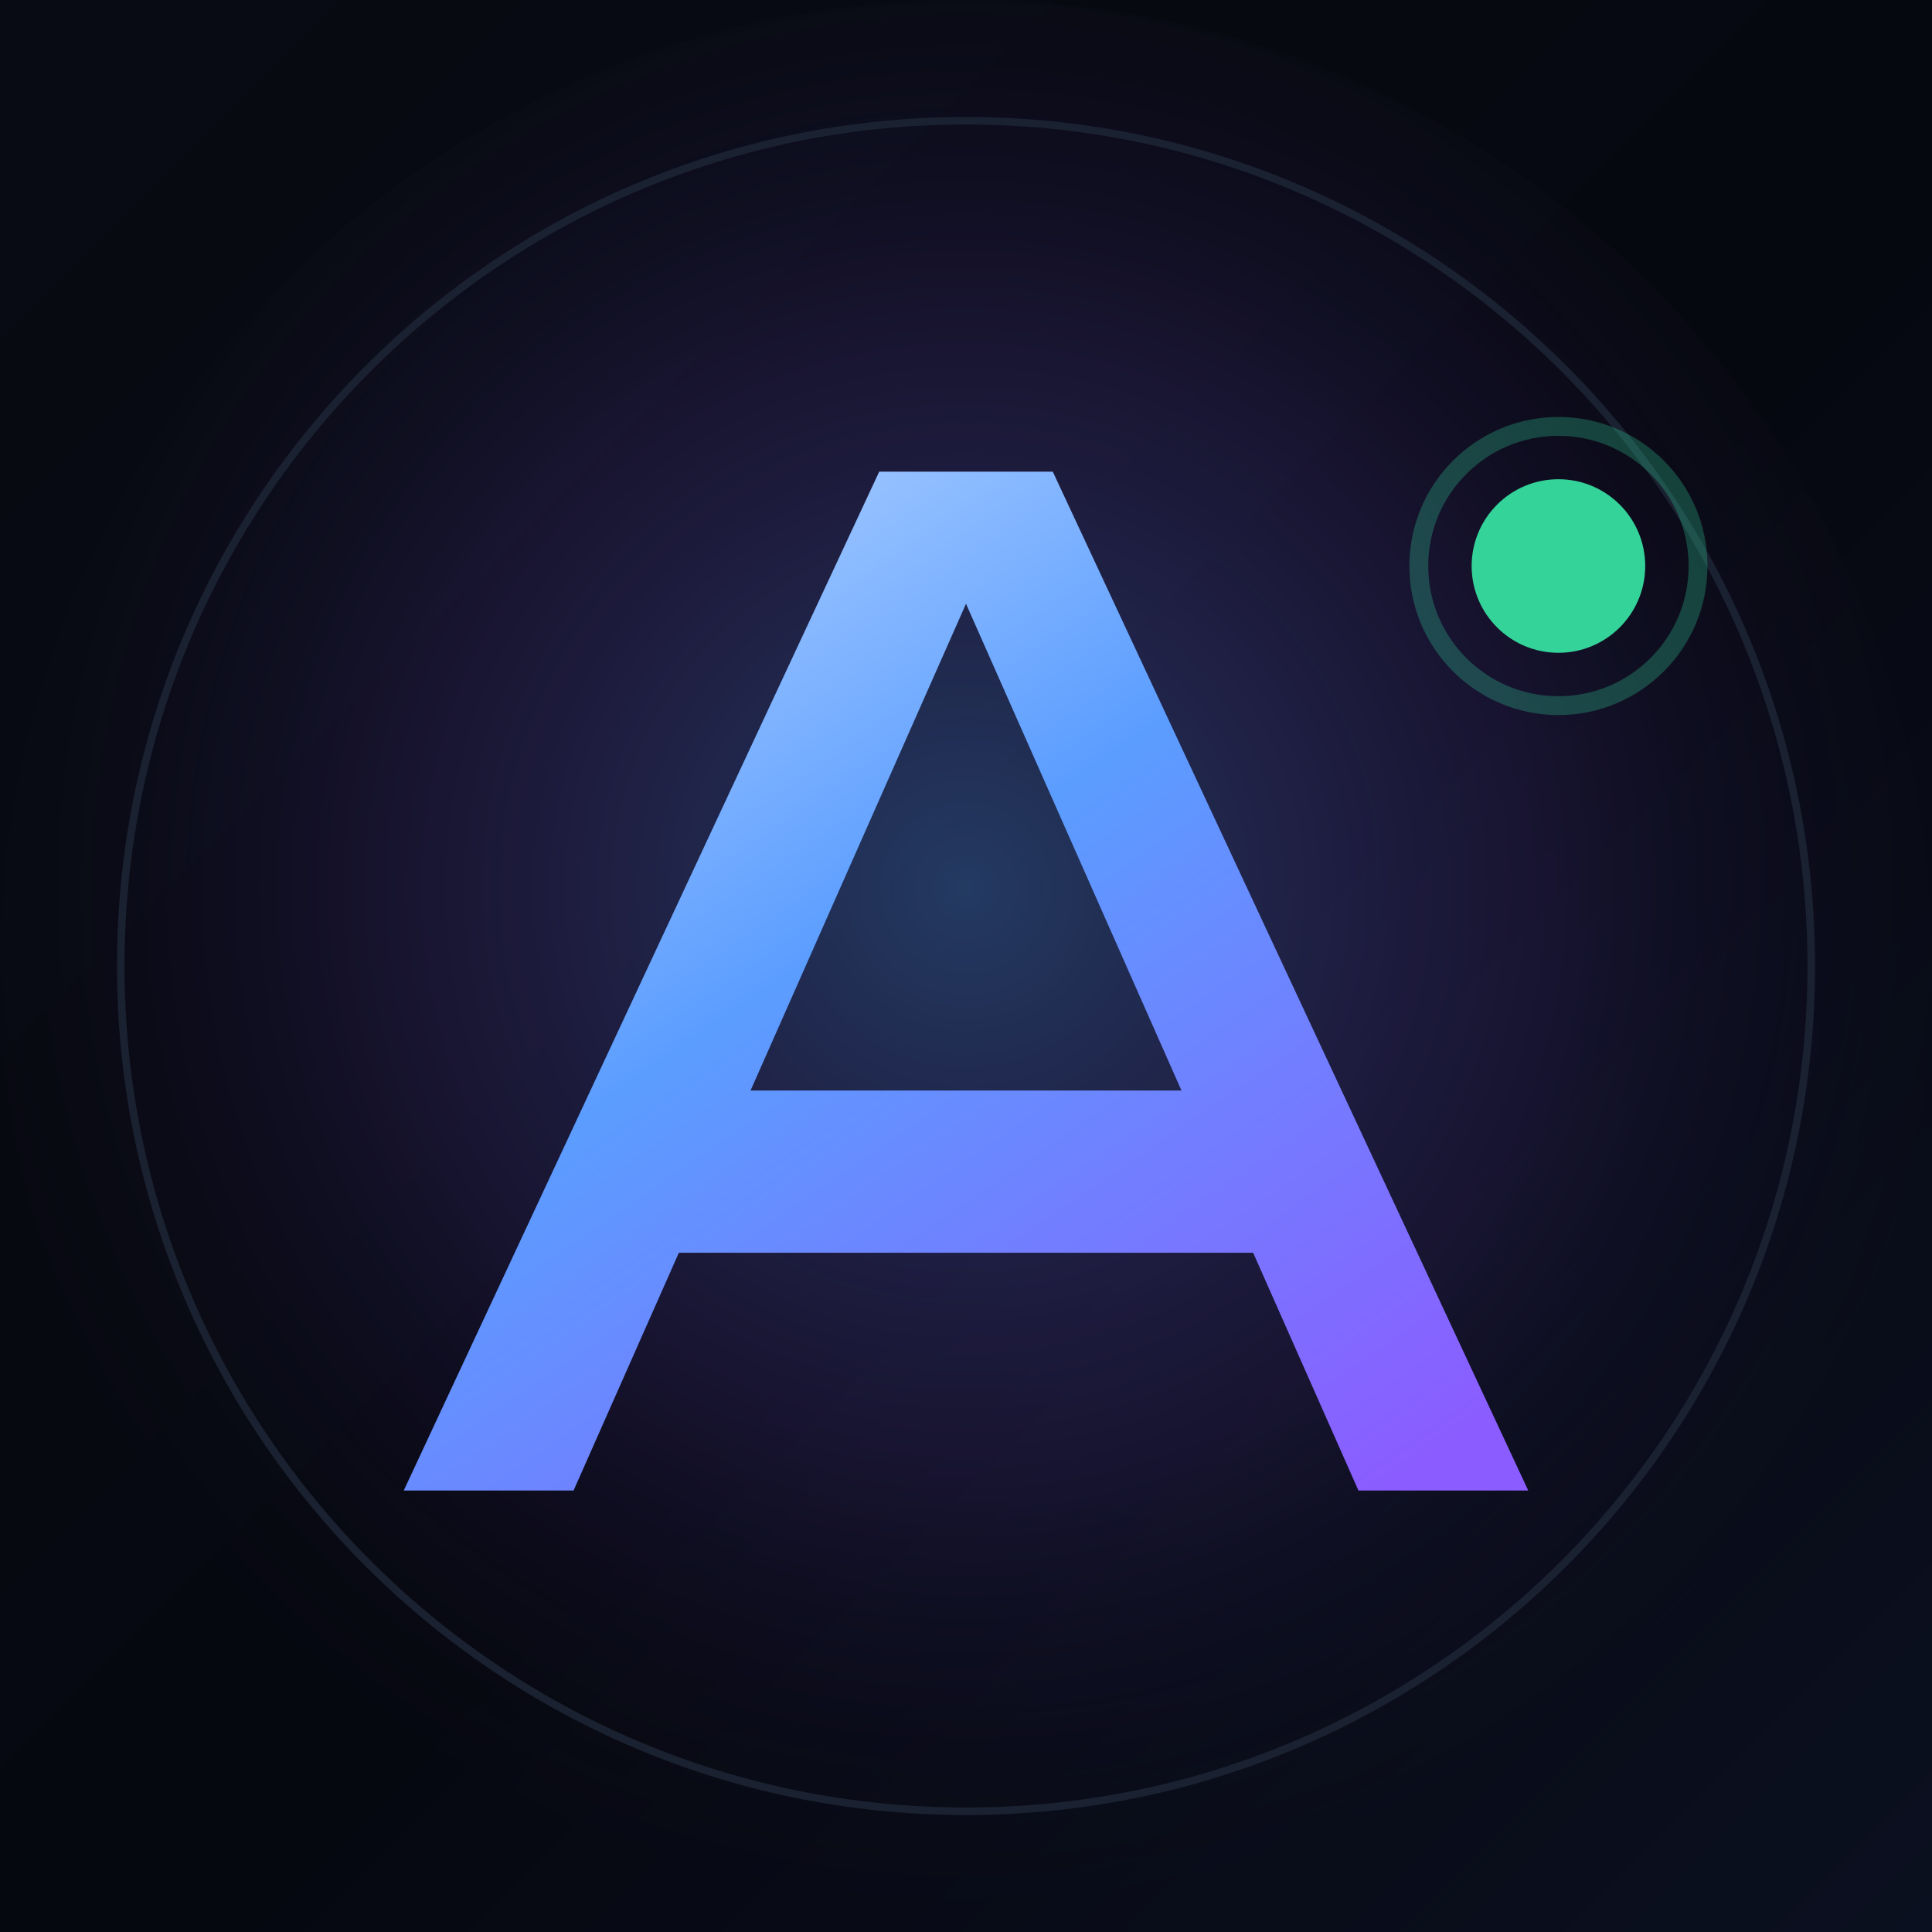
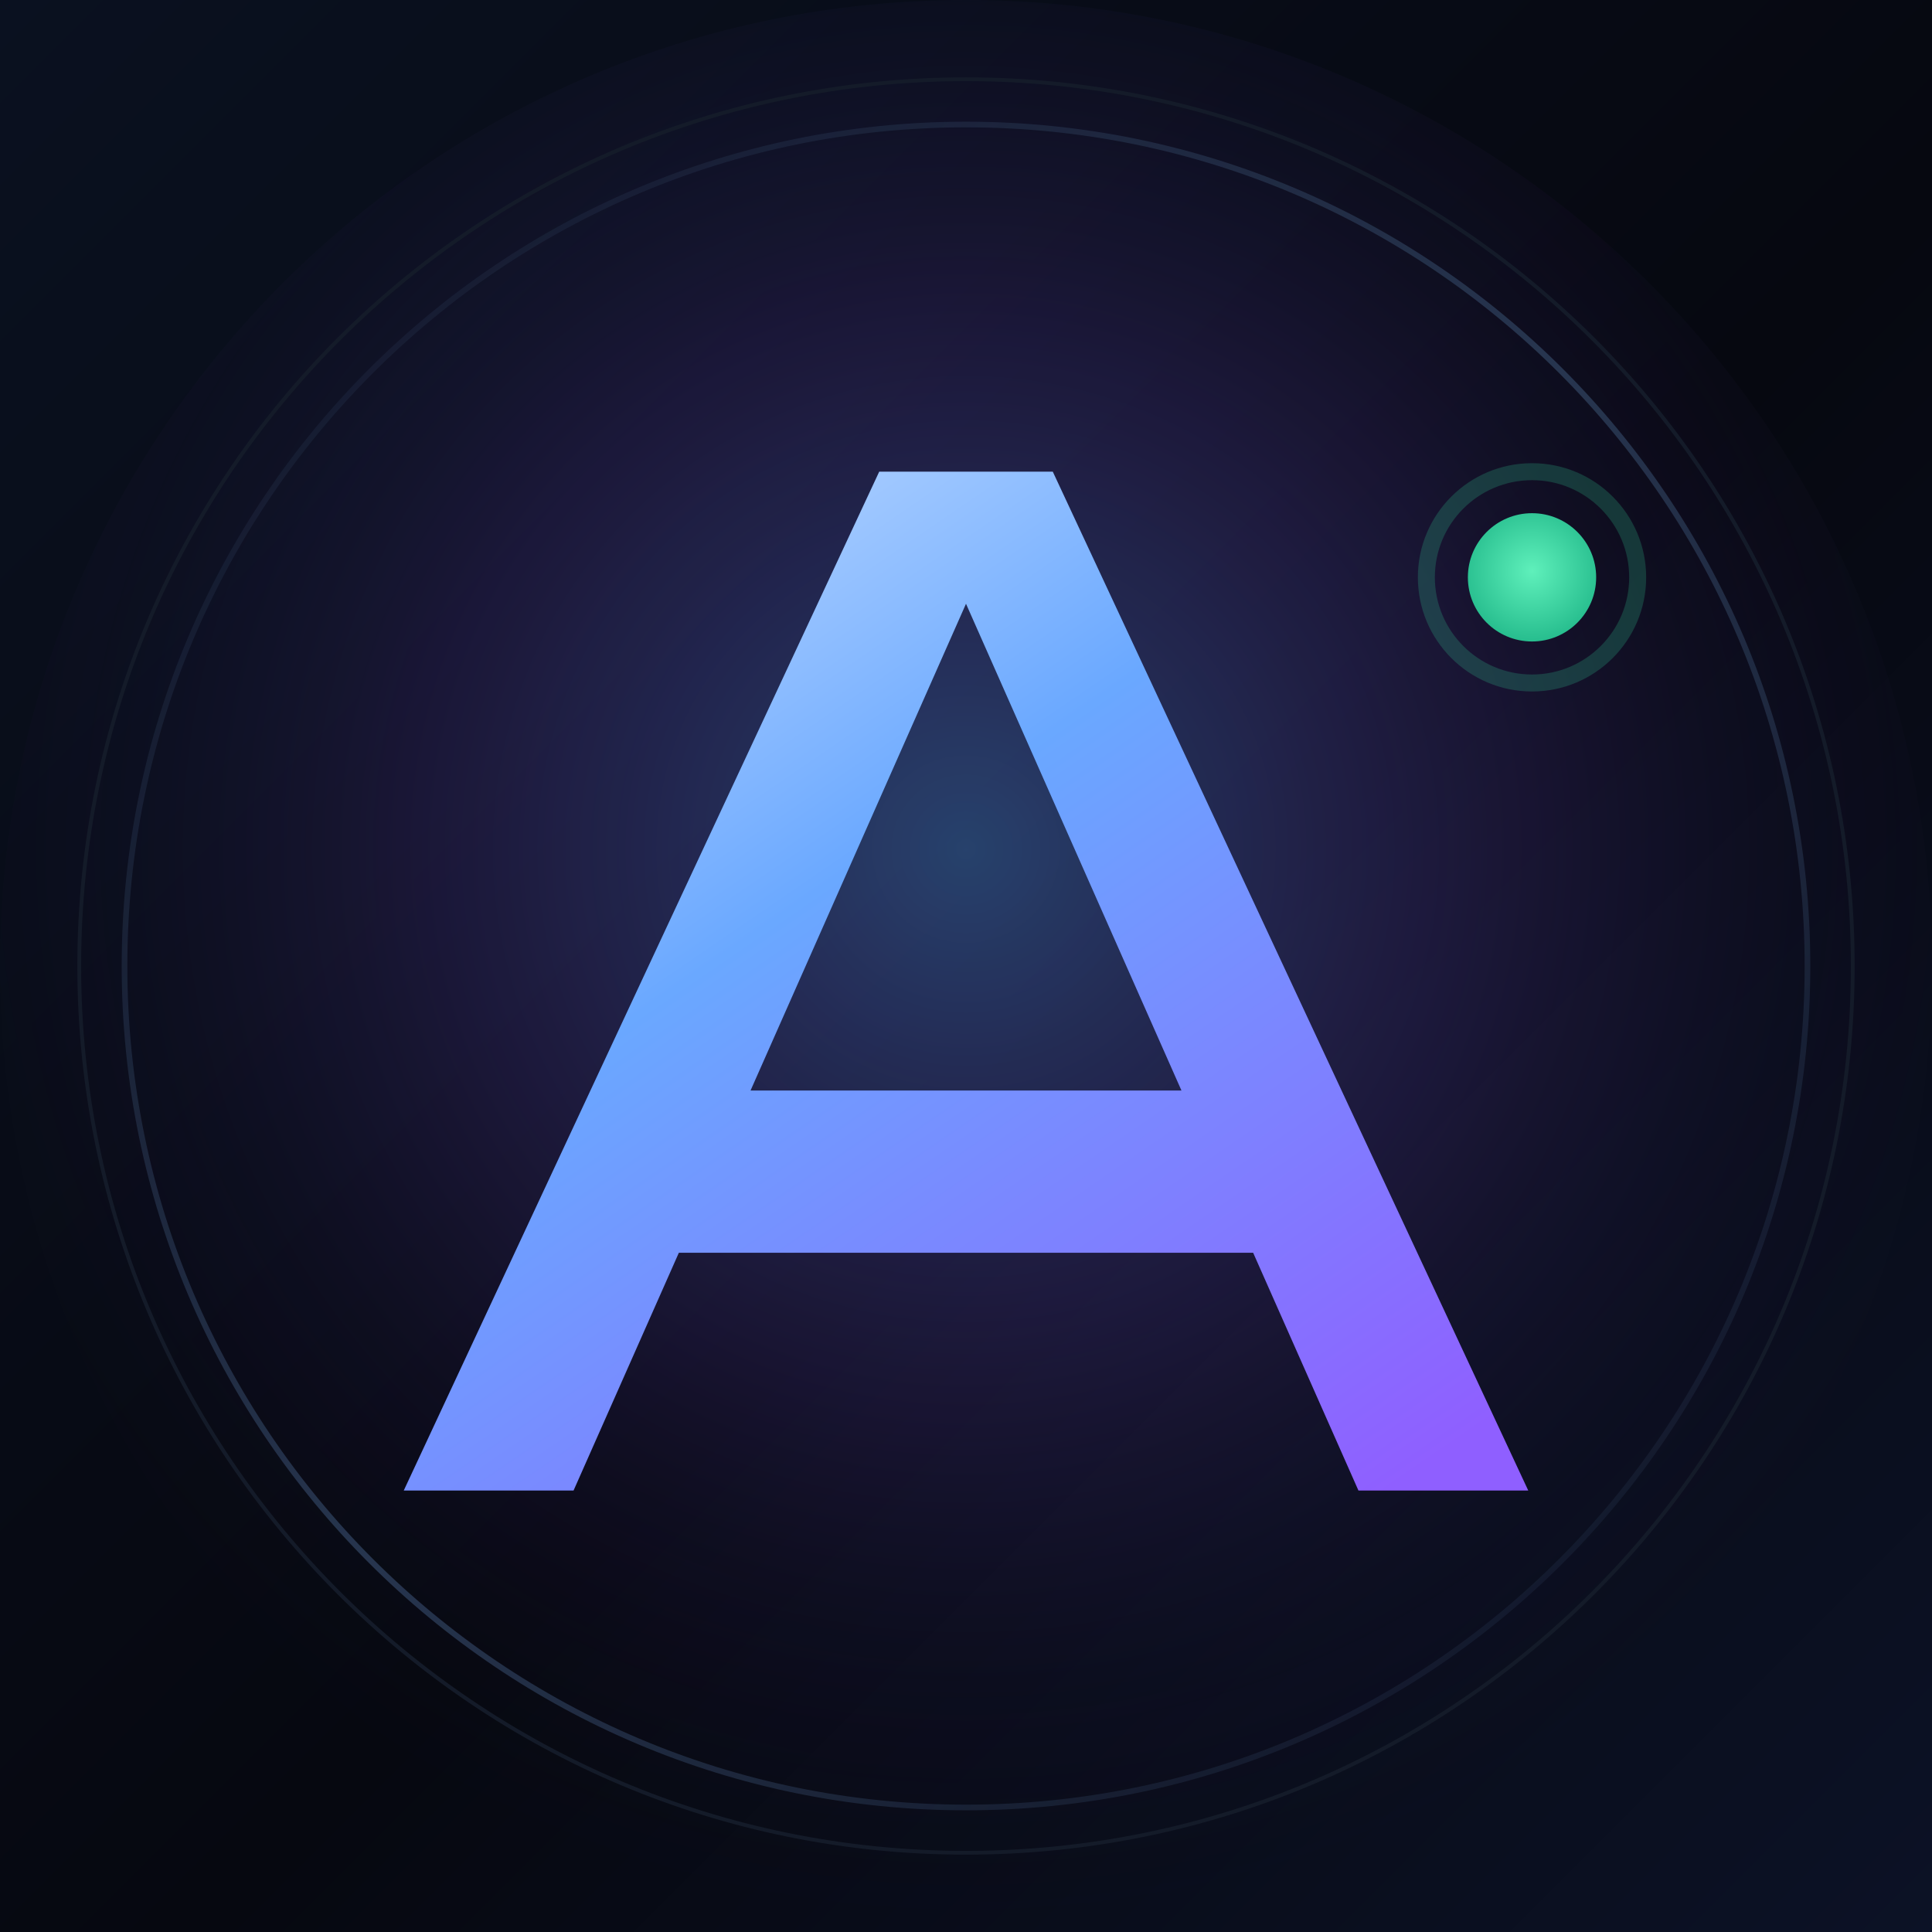
<svg xmlns="http://www.w3.org/2000/svg" width="1024" height="1024" viewBox="0 0 1024 1024">
  <defs>
    <linearGradient id="bg" x1="0" y1="0" x2="1" y2="1">
-       <stop offset="0" stop-color="#080b13" />
+       <stop offset="0" stop-color="#0a1120" />
      <stop offset="0.55" stop-color="#060810" />
-       <stop offset="1" stop-color="#0b1020" />
+       <stop offset="1" stop-color="#0c1226" />
    </linearGradient>
-     <radialGradient id="glow" cx="0.5" cy="0.46" r="0.55">
-       <stop offset="0" stop-color="#5b9dff" stop-opacity="0.34" />
-       <stop offset="0.55" stop-color="#8b5cff" stop-opacity="0.12" />
+     <radialGradient id="glow" cx="0.5" cy="0.44" r="0.58">
+       <stop offset="0" stop-color="#5b9dff" stop-opacity="0.38" />
+       <stop offset="0.5" stop-color="#8b5cff" stop-opacity="0.13" />
      <stop offset="1" stop-color="#000000" stop-opacity="0" />
    </radialGradient>
    <linearGradient id="mark" x1="0.12" y1="0" x2="0.88" y2="1">
-       <stop offset="0" stop-color="#b3d3ff" />
-       <stop offset="0.42" stop-color="#5b9dff" />
-       <stop offset="1" stop-color="#8b5cff" />
+       <stop offset="0" stop-color="#c2dcff" />
+       <stop offset="0.38" stop-color="#6aa8ff" />
+       <stop offset="1" stop-color="#8f5fff" />
    </linearGradient>
+     <linearGradient id="edge" x1="0" y1="0" x2="1" y2="1">
+       <stop offset="0" stop-color="#2a3a55" stop-opacity="0" />
+       <stop offset="0.5" stop-color="#2a3a55" stop-opacity="0.9" />
+       <stop offset="1" stop-color="#2a3a55" stop-opacity="0" />
+     </linearGradient>
+     <radialGradient id="signal" cx="0.5" cy="0.45" r="0.6">
+       <stop offset="0" stop-color="#5ff0bb" />
+       <stop offset="1" stop-color="#22b98a" />
+     </radialGradient>
  </defs>
  <rect width="1024" height="1024" fill="url(#bg)" />
  <circle cx="512" cy="512" r="512" fill="url(#glow)" />
-   <circle cx="512" cy="512" r="448" fill="none" stroke="#1a2130" stroke-width="4" />
+   <circle cx="512" cy="512" r="446" fill="none" stroke="url(#edge)" stroke-width="3" />
+   <circle cx="512" cy="512" r="470" fill="none" stroke="#141b29" stroke-width="2" />
  <path fill="url(#mark)" fill-rule="evenodd" d="M466,250 L558,250 L810,790 L720,790 L664.2,664 L359.8,664 L304,790 L214,790 Z M512,320 L626.2,578 L397.8,578 Z" />
-   <circle cx="826" cy="300" r="46" fill="#34d399" />
-   <circle cx="826" cy="300" r="74" fill="none" stroke="#34d399" stroke-opacity="0.28" stroke-width="10" />
+   <circle cx="812" cy="306" r="34" fill="url(#signal)" />
+   <circle cx="812" cy="306" r="56" fill="none" stroke="#34d399" stroke-opacity="0.22" stroke-width="9" />
</svg>
